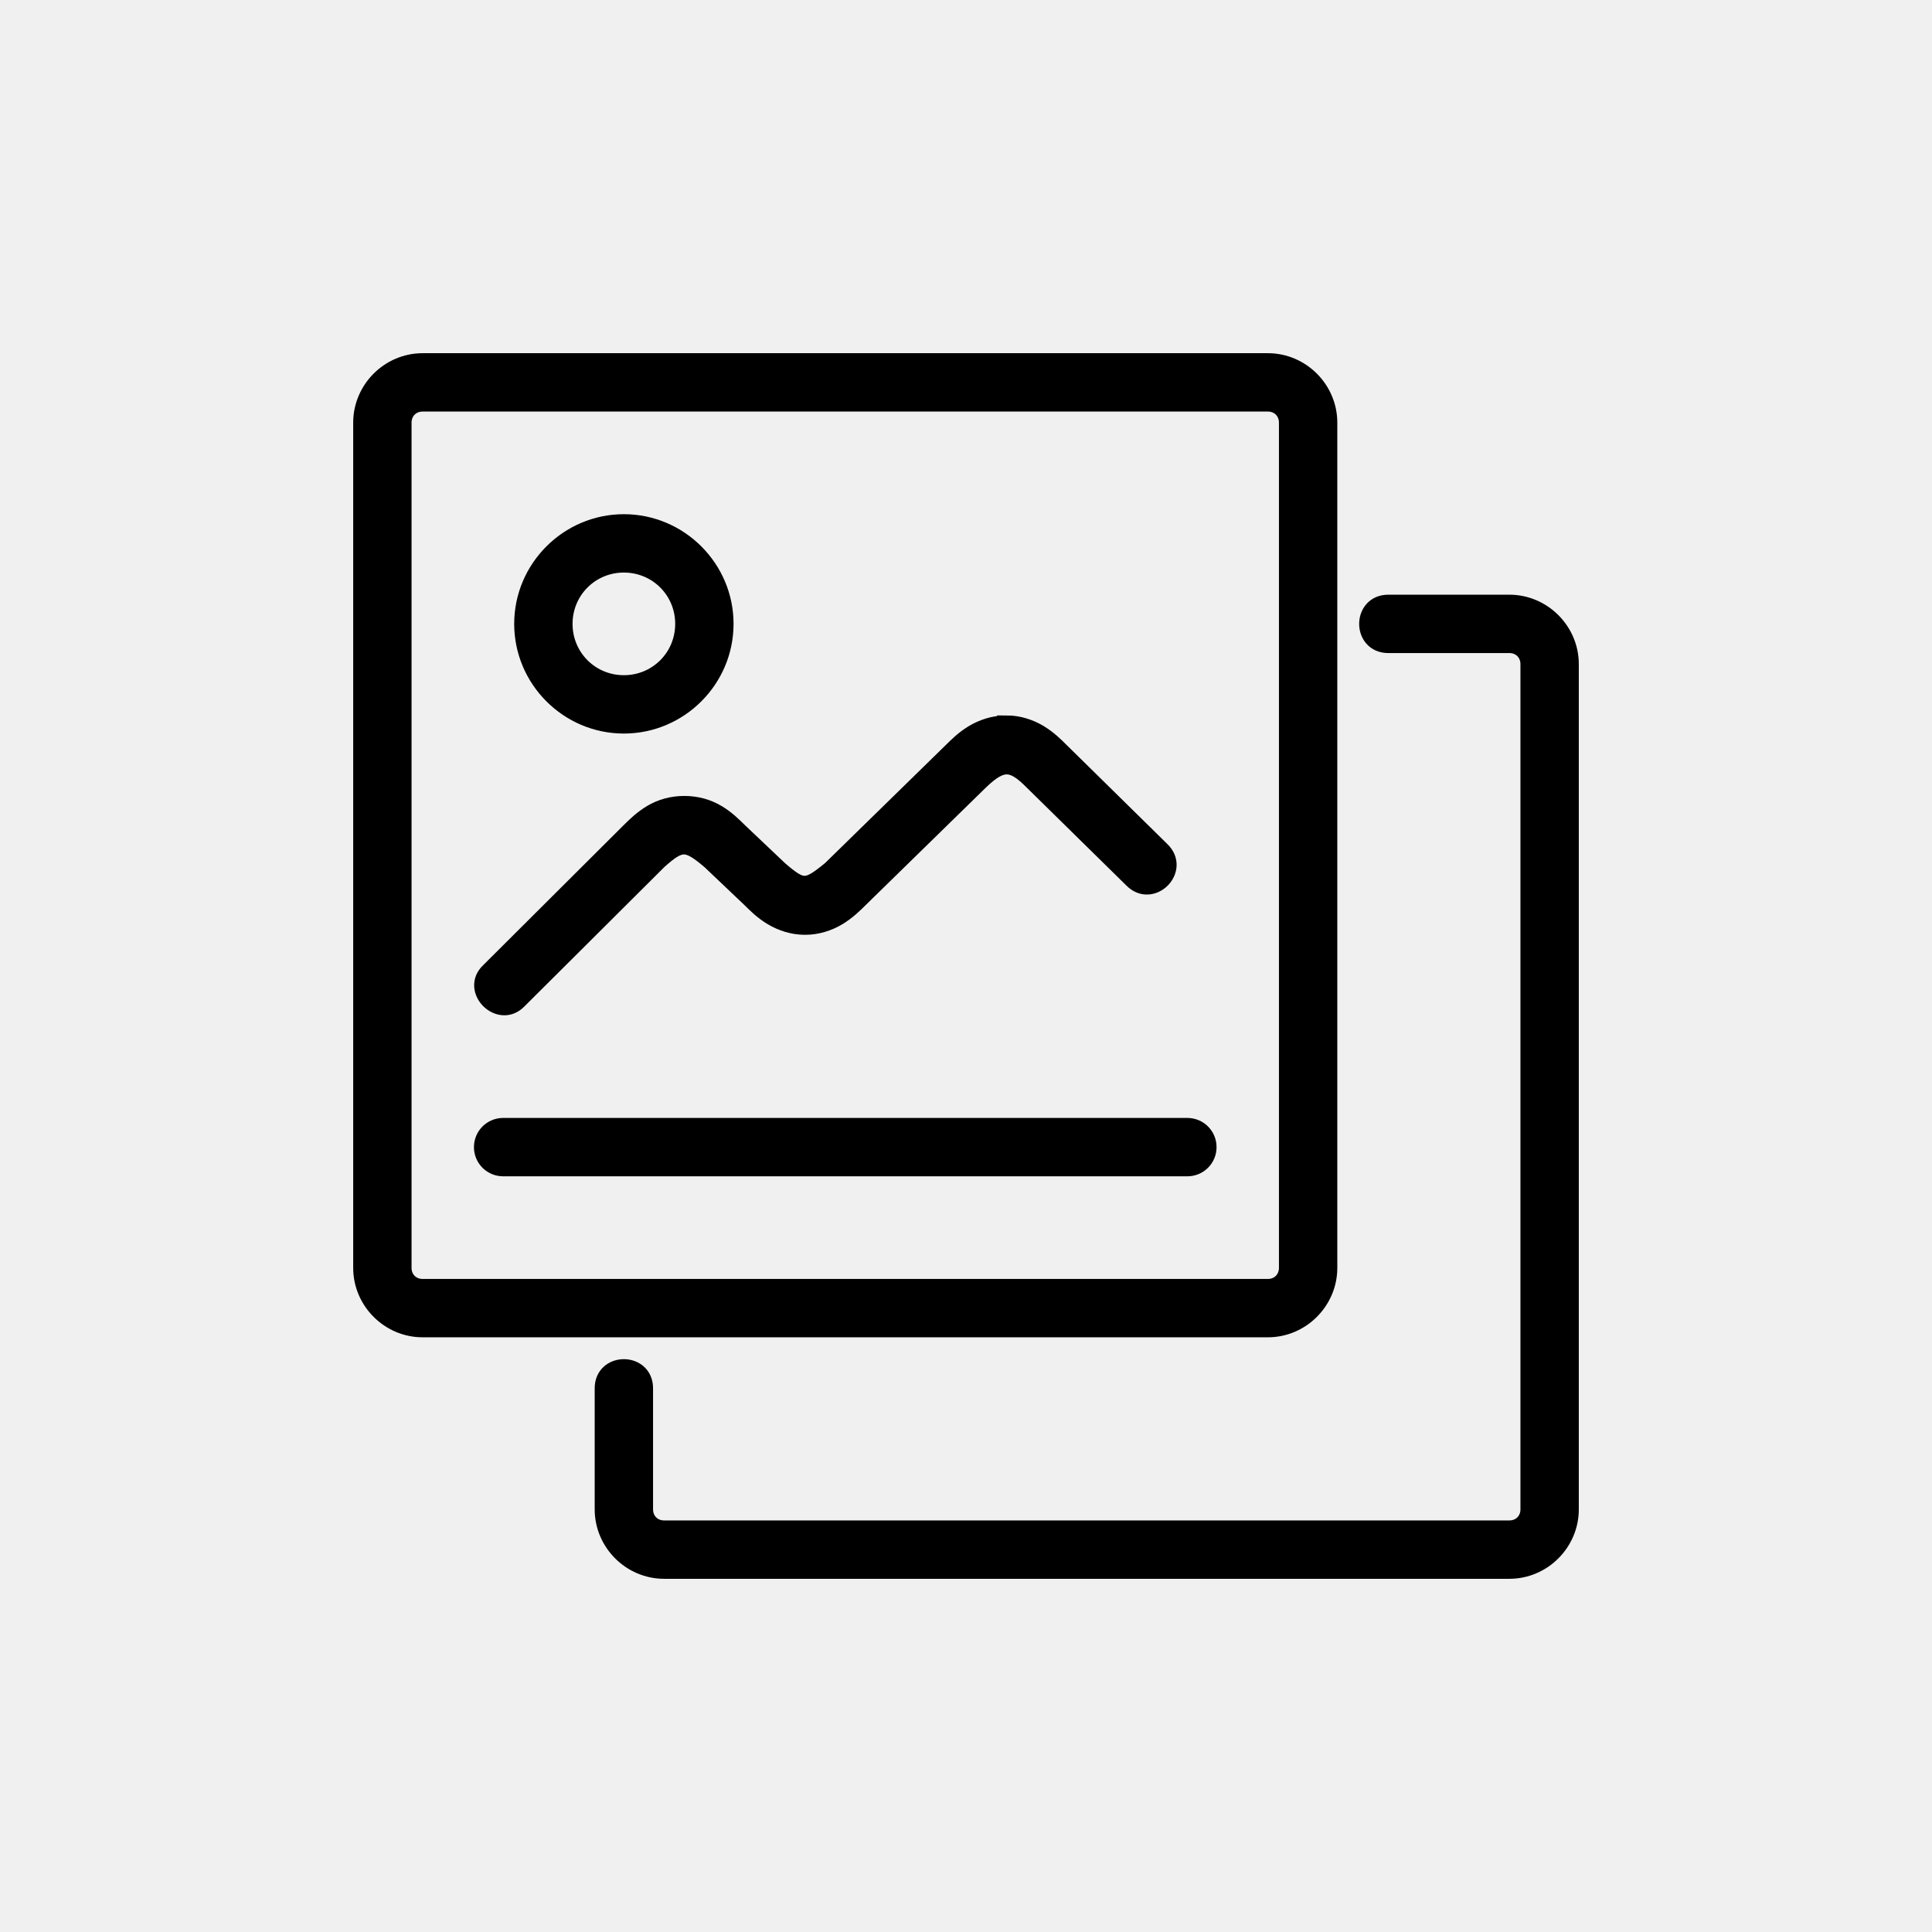
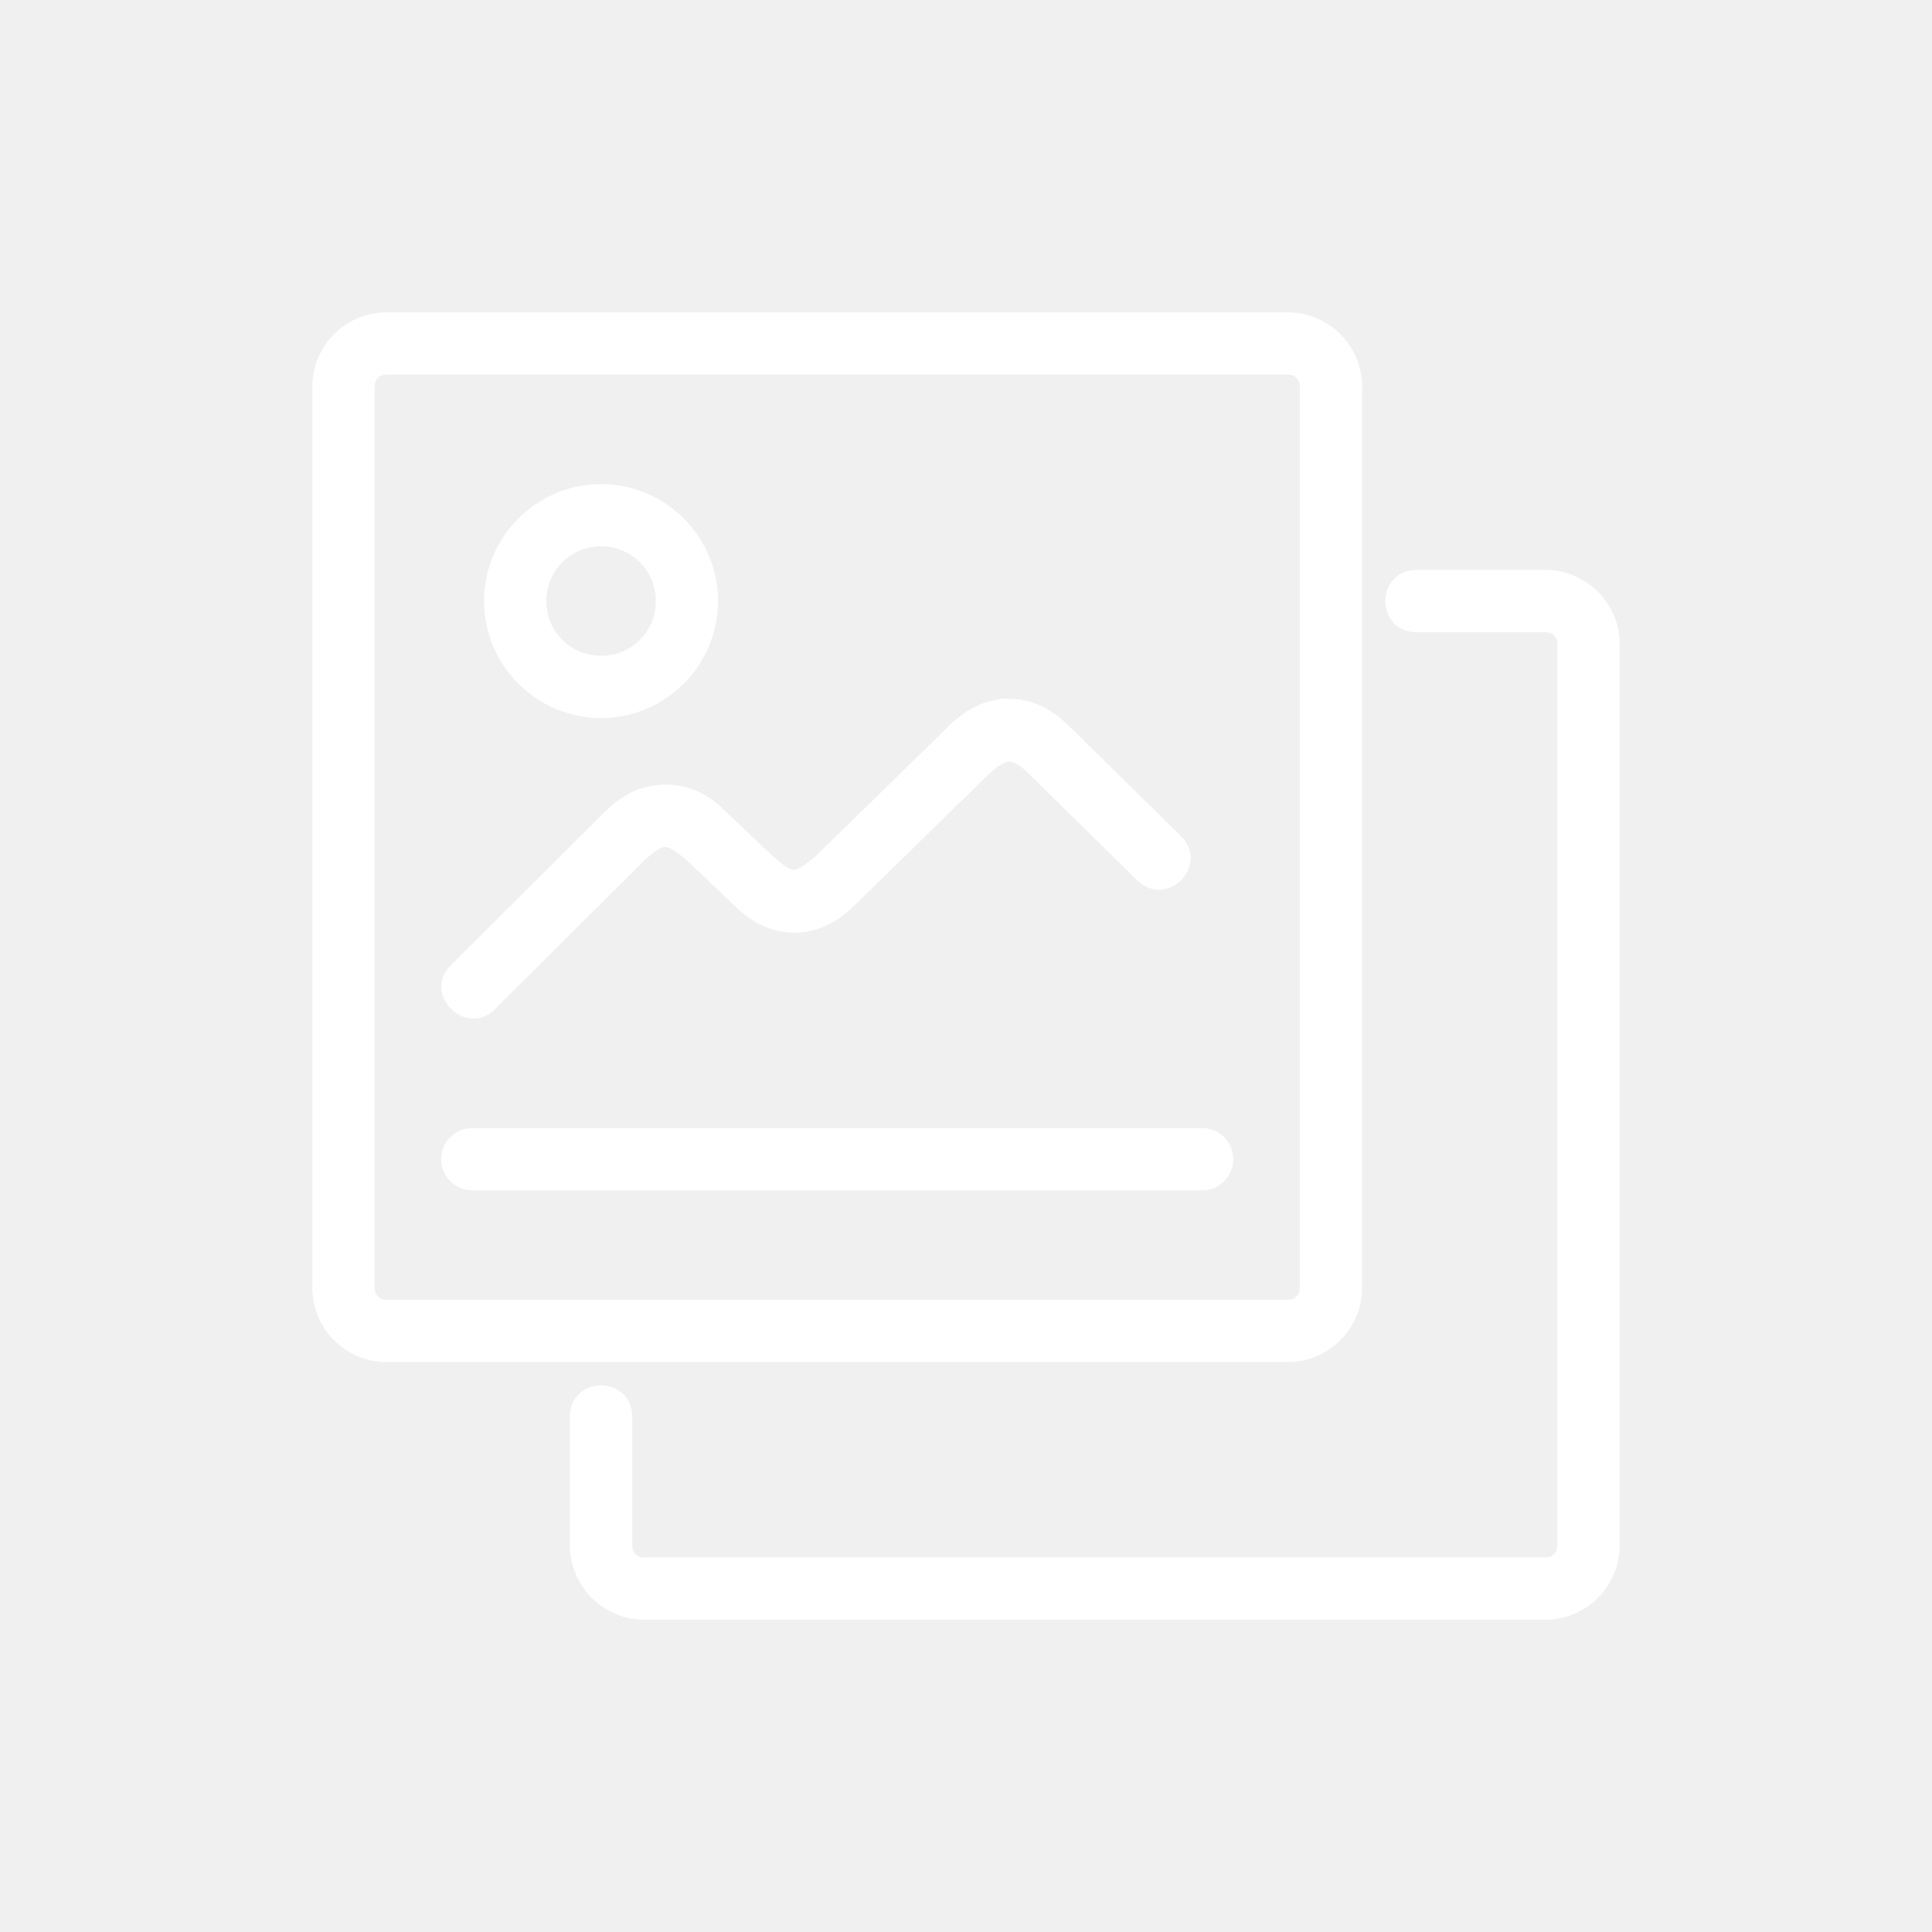
- <svg xmlns="http://www.w3.org/2000/svg" fill="#000000" width="150px" height="150px" viewBox="-9 -9 48.00 48.00" stroke="#000000" stroke-width="0.45">
+ <svg xmlns="http://www.w3.org/2000/svg" fill="#ffffff" width="150px" height="150px" viewBox="-7.5 -7.5 45.00 45.00" stroke="#ffffff" stroke-width="0.45">
  <g id="SVGRepo_bgCarrier" stroke-width="0" />
  <g id="SVGRepo_tracerCarrier" stroke-linecap="round" stroke-linejoin="round" />
  <g id="SVGRepo_iconCarrier">
    <path d="M16 9c-.298 0-.574.09-.81.23-.234.14-.4.308-.542.448l-3 2.933c-.598.49-.715.506-1.296 0l-.998-.946c-.143-.14-.31-.31-.543-.447C8.577 11.077 8.3 11 8 11c-.298 0-.572.077-.807.217-.232.138-.4.306-.543.447l-3.492 3.48c-.468.444.246 1.167.703.71l3.494-3.48c.554-.495.714-.493 1.296 0l.998.948c.143.142.31.31.543.448.236.14.512.23.81.23.298 0 .574-.09.81-.23.23-.14.4-.306.542-.448l3-2.933c.526-.5.798-.498 1.294 0l2.493 2.45c.473.487 1.194-.243.702-.71L17.35 9.677c-.14-.14-.308-.308-.54-.448-.236-.14-.512-.23-.81-.23zm9.5-3c-.676-.01-.676 1.01 0 1h3c.286 0 .5.214.5.5v21c0 .286-.214.5-.5.5h-21c-.286 0-.5-.214-.5-.5v-3c.01-.676-1.01-.676-1 0v3c0 .822.678 1.5 1.5 1.5h21c.822 0 1.5-.678 1.5-1.5v-21c0-.822-.678-1.5-1.5-1.5zm-19-2C5.125 4 4 5.125 4 6.5S5.125 9 6.5 9 9 7.875 9 6.5 7.875 4 6.5 4zm0 1C7.334 5 8 5.666 8 6.5S7.334 8 6.5 8 5 7.334 5 6.5 5.666 5 6.5 5zm-3 14h17c.277 0 .5.223.5.5s-.223.5-.5.5h-17c-.277 0-.5-.223-.5-.5s.223-.5.5-.5zm-2-19C.678 0 0 .678 0 1.5v21c0 .822.678 1.5 1.5 1.5h21c.822 0 1.5-.678 1.5-1.5v-21c0-.822-.678-1.5-1.5-1.5zm0 1h21c.286 0 .5.214.5.5v21c0 .286-.214.5-.5.5h-21c-.286 0-.5-.214-.5-.5v-21c0-.286.214-.5.5-.5z" />
  </g>
</svg>
